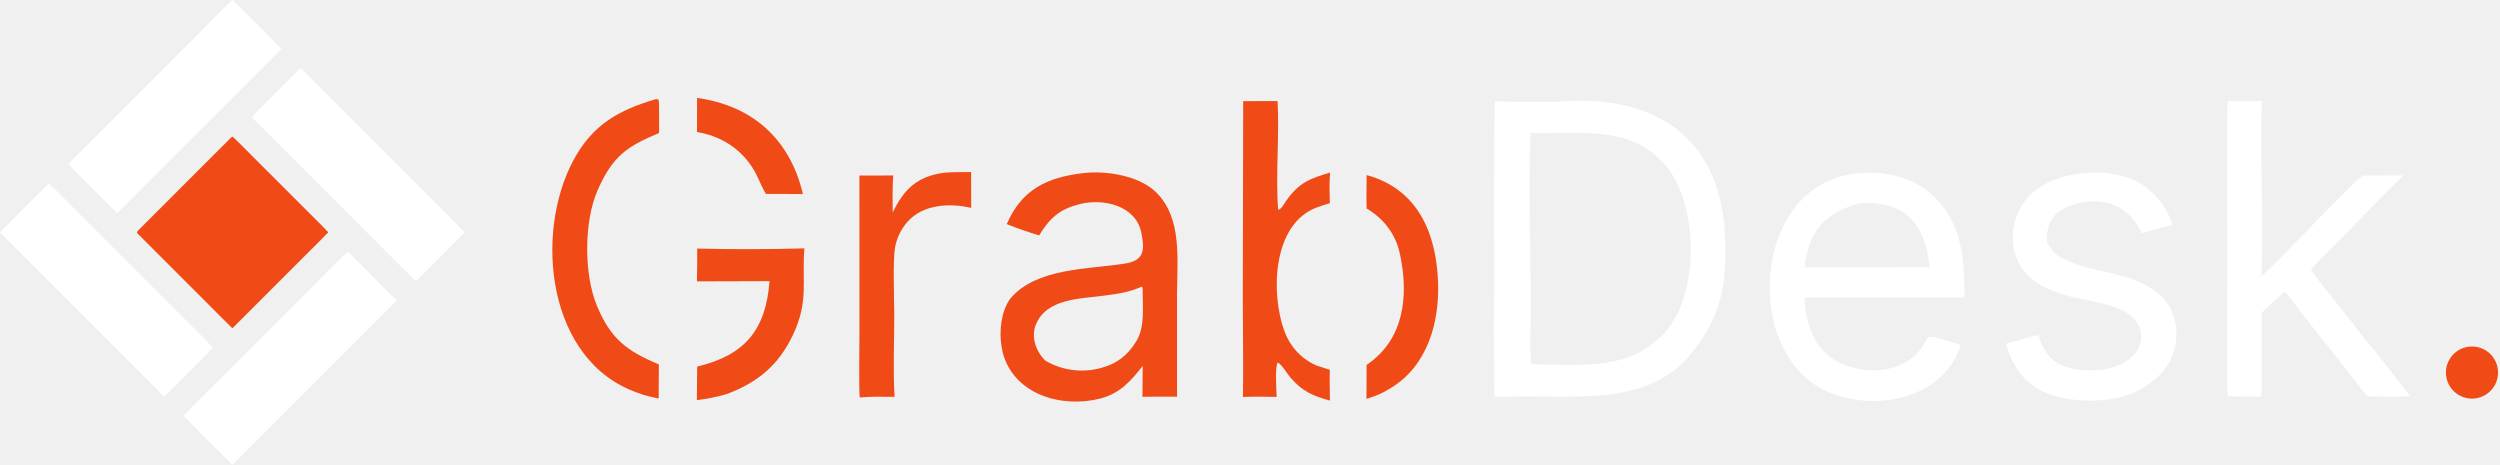
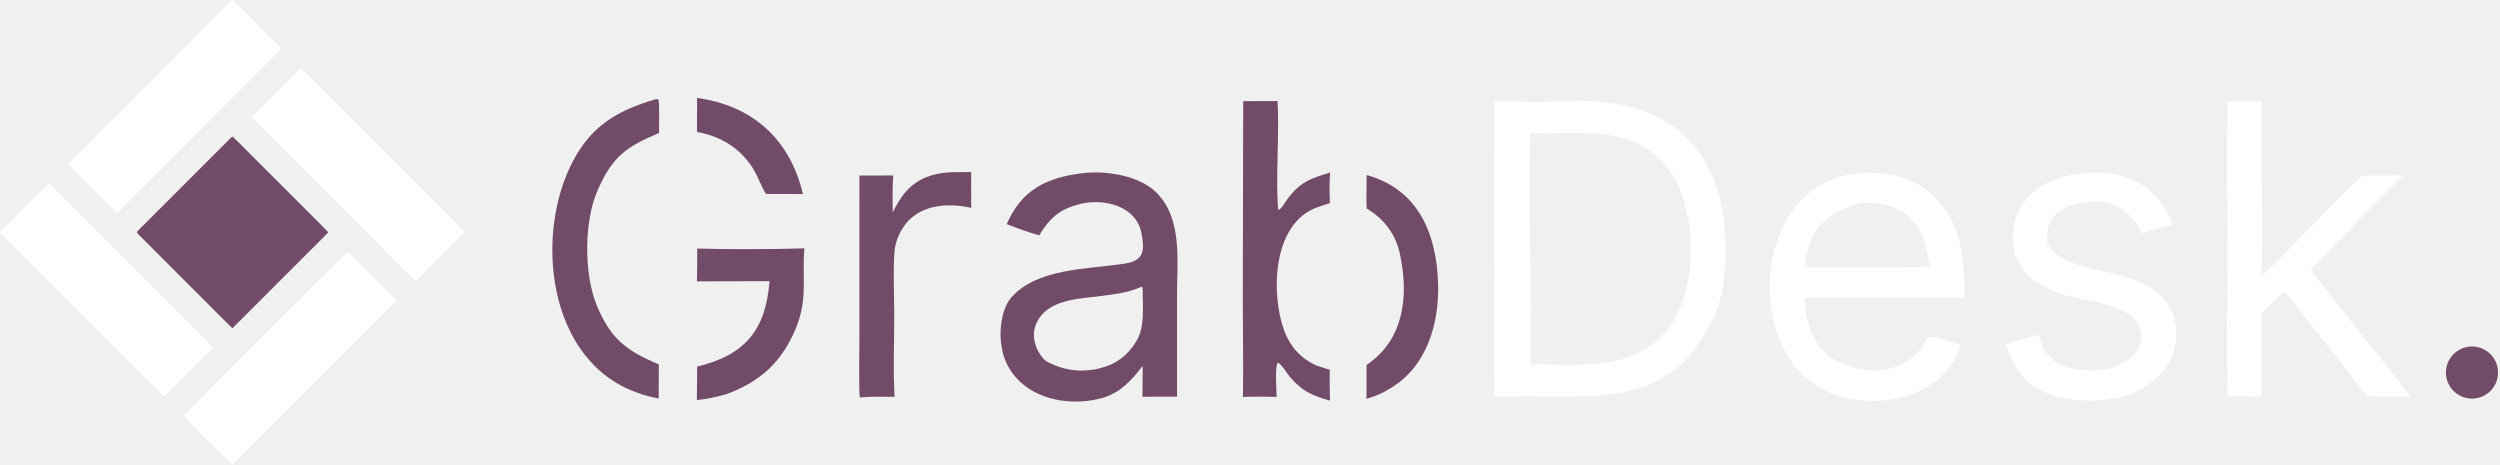
<svg xmlns="http://www.w3.org/2000/svg" width="1200" height="223" viewBox="0 0 1200 223" fill="none">
-   <path d="M111.698 65.598C111.154 65.781 110.876 66.086 110.466 66.494C106.891 70.046 103.327 73.62 99.764 77.184L78.93 98.021L69.948 106.997C69.112 107.832 66.215 110.63 65.702 111.407C65.767 111.891 66.472 112.529 66.834 112.893C68.97 115.044 71.119 117.185 73.263 119.33L86.657 132.727L102.518 148.588C105.44 151.509 108.438 154.603 111.418 157.442C111.632 157.474 111.745 157.387 111.894 157.238C114.132 155.007 116.365 152.77 118.6 150.536L132.181 136.958L148.488 120.654C151.485 117.656 154.653 114.568 157.583 111.521C155.114 108.824 152.154 105.979 149.55 103.374L136.321 90.144L120.726 74.553C117.799 71.626 114.697 68.415 111.698 65.598Z" fill="#F04A16" />
-   <path d="M167.031 120.938C166.994 120.947 166.955 120.956 166.918 120.968C166.098 121.224 154.201 133.426 152.463 135.164L102.385 185.243C100.843 186.786 88.613 198.768 88.222 199.549C88.627 200.507 109.132 220.755 111.428 222.969C111.46 222.979 111.617 223.04 111.697 222.961C126.261 208.441 163.652 171.034 175.23 159.45L184.963 149.711C186.53 148.144 188.728 145.811 190.362 144.392C189.589 143.345 188.028 141.852 187.062 140.887L182.186 136.016C177.35 131.178 171.968 125.538 167.031 120.938Z" fill="white" />
-   <path d="M23.563 88.16C22.956 88.332 15.999 95.461 14.804 96.656L0 111.485C1.257 113.05 4.649 116.239 6.237 117.826L18.768 130.355L58.831 170.417L71.859 183.439C73.847 185.426 76.828 188.224 78.634 190.274C79.183 190.14 82.232 186.931 82.826 186.338L90.313 178.855L97.922 171.243C99.276 169.886 100.997 168.248 102.252 166.833C96.968 161.342 91.323 155.836 85.924 150.438L56.724 121.239L35.37 99.885C31.63 96.143 27.401 91.711 23.563 88.16Z" fill="white" />
-   <path d="M111.637 0C110.572 0.541 98.771 12.688 97.224 14.235L52.274 59.185L38.402 73.057C37.518 73.941 33.329 78.028 32.892 78.697C33.252 79.595 53.802 99.913 56.058 102.087C56.207 102.145 56.109 102.118 56.359 102.12C60.95 97.621 65.524 92.958 70.073 88.407L95.071 63.413C108.332 50.152 121.919 36.814 135.027 23.432C127.56 15.708 119.297 7.58 111.637 0Z" fill="white" />
-   <path d="M144.377 32.773C143.516 33.322 141.148 35.795 140.33 36.613L132.634 44.305L124.991 51.954C123.997 52.949 121.692 55.143 120.944 56.204C121.719 57.2 123.113 58.521 124.034 59.443L129.177 64.586L146.014 81.421L180.913 116.32C187.101 122.507 193.375 128.94 199.648 135.016L223.118 111.486V111.438C221.395 109.941 218.546 106.884 216.82 105.158L203.813 92.154L164.444 52.781L151.551 39.889C149.286 37.624 146.708 34.918 144.377 32.773Z" fill="white" />
+   <path d="M111.698 65.598C111.154 65.781 110.876 66.086 110.466 66.494C106.891 70.046 103.327 73.62 99.764 77.184L78.931 98.021L69.948 106.997C69.112 107.832 66.215 110.63 65.702 111.407C65.767 111.891 66.472 112.529 66.834 112.893C68.971 115.044 71.119 117.185 73.263 119.33L86.657 132.727L102.518 148.588C105.44 151.509 108.438 154.603 111.418 157.442C111.632 157.474 111.745 157.387 111.894 157.238C114.132 155.007 116.365 152.77 118.6 150.536L132.182 136.958L148.489 120.654C151.486 117.656 154.653 114.568 157.583 111.521C155.114 108.824 152.154 105.979 149.55 103.374L136.321 90.144L120.726 74.553C117.799 71.626 114.698 68.415 111.698 65.598Z" fill="#724B68" />
+   <path d="M167.032 120.938C166.994 120.947 166.956 120.956 166.918 120.968C166.098 121.224 154.201 133.426 152.463 135.164L102.386 185.243C100.843 186.786 88.613 198.768 88.223 199.549C88.627 200.507 109.132 220.755 111.428 222.969C111.46 222.979 111.617 223.04 111.697 222.961C126.261 208.441 163.652 171.034 175.23 159.45L184.964 149.711C186.53 148.144 188.728 145.811 190.363 144.392C189.59 143.345 188.028 141.852 187.063 140.887L182.186 136.016C177.35 131.178 171.968 125.538 167.032 120.938Z" fill="white" />
+   <path d="M23.563 88.16C22.956 88.332 15.998 95.461 14.804 96.656L-6.70389e-06 111.485C1.257 113.05 4.649 116.239 6.237 117.826L18.768 130.355L58.831 170.417L71.858 183.439C73.847 185.426 76.828 188.224 78.633 190.274C79.183 190.14 82.231 186.931 82.826 186.338L90.312 178.855L97.921 171.243C99.276 169.886 100.997 168.248 102.252 166.833C96.968 161.342 91.323 155.836 85.924 150.438L56.723 121.239L35.37 99.885C31.629 96.143 27.4 91.711 23.563 88.16Z" fill="white" />
+   <path d="M111.637 0C110.572 0.541 98.771 12.688 97.225 14.235L52.274 59.185L38.402 73.057C37.518 73.941 33.329 78.028 32.892 78.697C33.252 79.595 53.802 99.913 56.058 102.087C56.208 102.145 56.109 102.118 56.359 102.12C60.95 97.621 65.524 92.958 70.073 88.407L95.071 63.413C108.332 50.152 121.919 36.814 135.028 23.432C127.561 15.708 119.298 7.58 111.637 0Z" fill="white" />
+   <path d="M144.377 32.773C143.516 33.322 141.148 35.795 140.33 36.613L132.634 44.305L124.991 51.954C123.997 52.949 121.693 55.143 120.944 56.204C121.719 57.2 123.113 58.521 124.034 59.443L129.177 64.586L146.014 81.421L180.913 116.32C187.102 122.507 193.376 128.94 199.648 135.016L223.118 111.486V111.438C221.395 109.941 218.546 106.884 216.82 105.158L203.814 92.154L164.444 52.781L151.552 39.889C149.287 37.624 146.708 34.918 144.377 32.773Z" fill="white" />
  <path d="M717.438 48.621C725.557 48.798 741.544 49.243 749.352 48.682C794.111 45.468 825.757 65.589 827.988 113.023C829.159 137.919 825.873 154.054 808.52 173.517C791.332 190.241 768.597 190.425 746.733 190.36C736.932 190.266 727.13 190.283 717.329 190.41C717.084 170.593 717.058 150.775 717.249 130.957C717.061 103.511 717.123 76.065 717.438 48.621ZM734.87 174.85C756.467 174.868 779.899 178.156 796.298 162.348C816.168 145.512 816.124 98.545 799.324 79.175C782.024 59.224 757.721 64.86 734.666 63.79C733.238 96.112 735.363 129.91 734.574 162.363C734.482 166.282 734.618 170.919 734.87 174.85Z" fill="white" />
-   <path d="M519.878 83.107C530.805 81.757 546.905 84.263 555.085 92.441C567.656 105.011 564.987 125.101 564.968 141.655L564.975 190.418C559.441 190.354 553.906 190.368 548.372 190.46L548.496 175.603C542.911 182.878 537.397 188.911 528.199 191.28C509.71 196.041 486.852 189.52 481.361 169.48C481.133 168.4 480.924 167.316 480.735 166.228C479.507 159.042 480.563 149.18 484.96 143.339C497.301 128.527 522.425 129.295 539.938 126.525C549.263 125.05 549.513 120.109 547.868 111.793C545.268 98.657 529.62 95.077 518.282 97.961C508.542 100.438 503.922 104.6 498.784 112.989C493.971 111.554 487.815 109.452 483.243 107.57C490.388 91.011 502.49 85.138 519.878 83.107ZM501.908 173.21C509.851 177.801 519.29 179.059 528.159 176.707C535.88 174.733 541.105 170.758 545.332 163.971C549.811 156.779 548.374 146.983 548.471 138.227L548.073 137.565C541.644 140.416 536.964 140.934 530.029 141.898C518.59 143.488 502.217 143.172 497.174 155.917C494.798 161.923 497.391 169.01 501.908 173.21Z" fill="#F04A16" />
+   <path d="M519.878 83.107C530.805 81.757 546.905 84.263 555.085 92.441C567.656 105.011 564.987 125.101 564.968 141.655L564.975 190.418C559.441 190.354 553.906 190.368 548.372 190.46L548.496 175.603C542.911 182.878 537.397 188.911 528.199 191.28C509.71 196.041 486.852 189.52 481.361 169.48C481.133 168.4 480.924 167.316 480.735 166.228C479.507 159.042 480.563 149.18 484.96 143.339C497.301 128.527 522.425 129.295 539.938 126.525C549.263 125.05 549.513 120.109 547.868 111.793C545.268 98.657 529.62 95.077 518.282 97.961C508.542 100.438 503.922 104.6 498.784 112.989C493.971 111.554 487.815 109.452 483.243 107.57C490.388 91.011 502.49 85.138 519.878 83.107ZM501.908 173.21C509.851 177.801 519.29 179.059 528.159 176.707C535.88 174.733 541.105 170.758 545.332 163.971C549.811 156.779 548.374 146.983 548.471 138.227L548.073 137.565C541.644 140.416 536.964 140.934 530.029 141.898C518.59 143.488 502.217 143.172 497.174 155.917C494.798 161.923 497.391 169.01 501.908 173.21Z" fill="#724B68" />
  <path d="M893.681 83.022C894.639 82.947 895.602 82.903 896.565 82.888C908.487 82.726 920.288 86.23 928.749 94.78C942.268 108.44 942.786 124.933 943.008 142.787L866.11 142.771C866.609 155.476 870.984 168.562 883.269 174.205C897.538 180.761 915.728 178.796 924.063 164.321C924.388 163.576 925.031 161.895 925.695 161.778C929.194 161.167 937.558 164.656 941.251 165.604C939.325 170.658 937.723 174.076 934.122 178.178C918.197 196.467 884.373 196.862 866.744 181.309C842.078 159.542 843.835 108.633 871.696 90.106C878.23 85.757 885.757 83.558 893.681 83.022ZM866.173 128.354L899.644 128.338L926.212 128.263C924.262 107.964 914.891 96.376 893.138 97.44C876.178 101.947 868.104 110.499 866.173 128.354Z" fill="white" />
  <path d="M1069.28 48.606C1074.76 48.723 1080.24 48.671 1085.71 48.449C1084.62 75.37 1086.82 106.283 1085.42 132.712C1087.44 130.58 1089.94 128.567 1092.13 126.337L1114.11 103.832C1119.17 98.736 1129.11 88.117 1134.17 84.298C1140.54 84.141 1147.17 84.302 1153.64 84.184C1141.95 95.541 1130.71 107.554 1119.14 119.042C1115.79 122.371 1112.34 125.878 1109.18 129.375C1110.38 131.562 1121.3 145.213 1123.77 148.158C1127.89 153.085 1135.24 163.409 1139.16 167.48C1139.56 167.796 1141.85 170.956 1142.42 171.641C1147.44 177.733 1151.99 184.255 1157.1 190.27C1150.19 190.415 1143.28 190.411 1136.38 190.256C1133.14 186.552 1128.92 180.832 1125.8 176.864L1106.73 152.731C1103.61 148.758 1099.95 143.525 1096.6 139.956C1092.92 143.268 1089.27 146.62 1085.67 150.01C1085.44 163.44 1085.77 176.908 1085.53 190.367L1069.26 190.272C1068.54 168.766 1069.16 143.708 1069.15 121.869C1069.14 98.217 1068.56 71.985 1069.28 48.606Z" fill="white" />
  <path d="M1001.49 83.032C1010.16 82.06 1021.51 83.999 1028.87 89.005C1034.69 92.967 1041.3 101.188 1042.58 108.018C1037.77 109.26 1032.82 110.465 1028.12 112.02C1022.1 98.842 1009.89 94.1 996.412 97.835C986.276 100.642 981.635 106.483 982.729 116.854C983.968 118.753 986.044 121.647 987.951 122.808C1002.71 131.782 1023.71 129.519 1036.92 141.688C1047.63 151.556 1047.02 169.812 1036.68 179.915C1026.91 189.47 1016.41 192.06 1003.05 192.381C982.38 191.716 968.967 185.723 962.806 165.024C968.232 163.616 972.883 161.898 978.556 160.794C982.225 175.676 993.126 178.224 1006.78 177.684C1016.11 177.316 1028.77 171.289 1027.69 160.436C1026.16 145.103 1001.34 145.197 990.236 141.367C984.636 139.435 979.423 137.46 974.839 133.497C963.483 123.76 963.59 106.246 972.975 95.247C979.907 87.124 991.17 83.744 1001.49 83.032Z" fill="white" />
-   <path d="M596.735 48.559L613.232 48.5C614.175 64.334 612.218 85.224 613.527 100.656C614.814 100.801 616.624 97.452 617.391 96.354C623.523 87.578 628.905 85.663 638.465 82.826C638.007 88.249 638.18 92.057 638.324 97.509C636.302 98.142 634.099 98.833 632.086 99.577C610.647 107.49 609.878 141.04 616.526 159.001C619.293 166.479 624.59 172.183 631.861 175.438L638.325 177.517C638.132 182.286 638.312 187.488 638.387 192.292C630.229 190.042 625.258 187.968 619.472 181.304C617.824 179.406 615.234 174.854 613.33 174.023C611.892 175.71 612.704 187.323 612.801 190.517C607.185 190.394 602.228 190.304 596.609 190.54C596.885 175.335 596.547 158.935 596.541 143.629L596.735 48.559Z" fill="#F04A16" />
-   <path d="M315.016 47.535C315.181 47.527 315.906 47.769 316.114 47.833C316.559 49.457 316.311 61.335 316.354 63.819C300.879 70.384 294.098 74.792 286.798 91.462C280.301 106.294 280.247 131.504 286.426 146.531C293.032 162.597 300.766 168.438 316.247 174.911C316.247 180.365 316.216 185.819 316.153 191.272C312.349 190.456 309.465 189.923 305.865 188.465C262.737 173.374 256.197 112.484 275.242 76.913C284.41 59.79 297.067 52.784 315.016 47.535Z" fill="#F04A16" />
-   <path d="M452.681 82.985C456.201 82.496 462.394 82.626 466.137 82.602L466.185 99.803C455.923 97.357 443.021 98.028 435.588 106.472C432.575 109.901 430.53 114.069 429.663 118.55C428.492 124.759 429.238 143.233 429.248 151.009C429.262 163.598 428.603 178.177 429.41 190.481C424.011 190.446 418.024 190.265 412.693 190.793C412.201 188.147 412.521 164.128 412.526 160.138L412.517 84.272L428.746 84.226C428.341 89.577 428.426 96.616 428.51 101.986C433.826 90.944 440.076 84.792 452.681 82.985Z" fill="#F04A16" />
-   <path d="M334.652 119.302C350.414 119.748 370.381 119.681 386.112 119.211C384.808 134.94 388.376 144.492 380.54 160.902C373.642 175.348 363.79 183.5 348.9 189.124C344.189 190.505 339.37 191.488 334.495 192.06L334.643 175.95C357.545 170.496 367.612 158.393 369.37 134.949L334.522 135.053C334.664 129.804 334.708 124.553 334.652 119.302Z" fill="#F04A16" />
-   <path d="M655.973 84.027C680.508 90.725 689.449 111.811 690.276 135.604C690.945 154.837 685.162 175.478 667.871 186.066C663.21 188.999 661.171 189.776 655.907 191.456L655.953 175.166C673.981 163.042 676.291 142.132 671.978 121.955C669.929 112.368 664.366 105.097 655.966 100.047C655.809 95.036 655.964 89.107 655.973 84.027Z" fill="#F04A16" />
-   <path d="M334.598 47C361.372 50.727 379.219 66.89 385.407 93.159C379.495 93.088 373.583 93.067 367.671 93.095C364.97 88.838 363.649 83.773 360.07 78.836C353.758 70.128 345.069 65.196 334.565 63.363L334.598 47Z" fill="#F04A16" />
-   <path d="M1186.01 166.328C1192.91 166.033 1198.73 171.369 1199.05 178.257C1199.36 185.146 1194.04 190.988 1187.15 191.319C1180.23 191.65 1174.37 186.305 1174.05 179.392C1173.74 172.479 1179.1 166.625 1186.01 166.328Z" fill="#F04A16" />
+   <path d="M596.735 48.559L613.232 48.5C614.175 64.334 612.218 85.224 613.527 100.656C614.814 100.801 616.624 97.452 617.391 96.354C623.523 87.578 628.905 85.663 638.465 82.826C638.007 88.249 638.18 92.057 638.324 97.509C636.302 98.142 634.099 98.833 632.086 99.577C610.647 107.49 609.878 141.04 616.526 159.001C619.293 166.479 624.59 172.183 631.861 175.438L638.325 177.517C638.132 182.286 638.312 187.488 638.387 192.292C630.229 190.042 625.258 187.968 619.472 181.304C617.824 179.406 615.234 174.854 613.33 174.023C611.892 175.71 612.704 187.323 612.801 190.517C607.185 190.394 602.228 190.304 596.609 190.54C596.885 175.335 596.547 158.935 596.541 143.629L596.735 48.559Z" fill="#724B68" />
+   <path d="M315.016 47.535C315.181 47.527 315.906 47.769 316.114 47.833C316.559 49.457 316.311 61.335 316.354 63.819C300.879 70.384 294.098 74.792 286.798 91.462C280.301 106.294 280.247 131.504 286.426 146.531C293.032 162.597 300.766 168.438 316.247 174.911C316.247 180.365 316.216 185.819 316.153 191.272C312.349 190.456 309.465 189.923 305.865 188.465C262.737 173.374 256.197 112.484 275.242 76.913C284.41 59.79 297.067 52.784 315.016 47.535Z" fill="#724B68" />
+   <path d="M452.681 82.985C456.201 82.496 462.394 82.626 466.137 82.602L466.185 99.803C455.923 97.357 443.021 98.028 435.588 106.472C432.575 109.901 430.53 114.069 429.663 118.55C428.492 124.759 429.238 143.233 429.248 151.009C429.262 163.598 428.603 178.177 429.41 190.481C424.011 190.446 418.024 190.265 412.693 190.793C412.201 188.147 412.521 164.128 412.526 160.138L412.517 84.272L428.746 84.226C428.341 89.577 428.426 96.616 428.51 101.986C433.826 90.944 440.076 84.792 452.681 82.985Z" fill="#724B68" />
+   <path d="M334.652 119.302C350.414 119.748 370.381 119.681 386.112 119.211C384.808 134.94 388.376 144.492 380.54 160.902C373.642 175.348 363.79 183.5 348.9 189.124C344.189 190.505 339.37 191.488 334.495 192.06L334.643 175.95C357.545 170.496 367.612 158.393 369.37 134.949L334.522 135.053C334.664 129.804 334.708 124.553 334.652 119.302Z" fill="#724B68" />
+   <path d="M655.973 84.027C680.508 90.725 689.449 111.811 690.276 135.604C690.945 154.837 685.162 175.478 667.871 186.066C663.21 188.999 661.171 189.776 655.907 191.456L655.953 175.166C673.981 163.042 676.291 142.132 671.978 121.955C669.929 112.368 664.366 105.097 655.966 100.047C655.809 95.036 655.964 89.107 655.973 84.027Z" fill="#724B68" />
+   <path d="M334.598 47C361.372 50.727 379.219 66.89 385.407 93.159C379.495 93.088 373.583 93.067 367.671 93.095C364.97 88.838 363.649 83.773 360.07 78.836C353.758 70.128 345.069 65.196 334.565 63.363L334.598 47Z" fill="#724B68" />
+   <path d="M1186.01 166.328C1192.91 166.033 1198.73 171.369 1199.05 178.257C1199.36 185.146 1194.04 190.988 1187.15 191.319C1180.23 191.65 1174.37 186.305 1174.05 179.392C1173.74 172.479 1179.1 166.625 1186.01 166.328Z" fill="#724B68" />
</svg>
